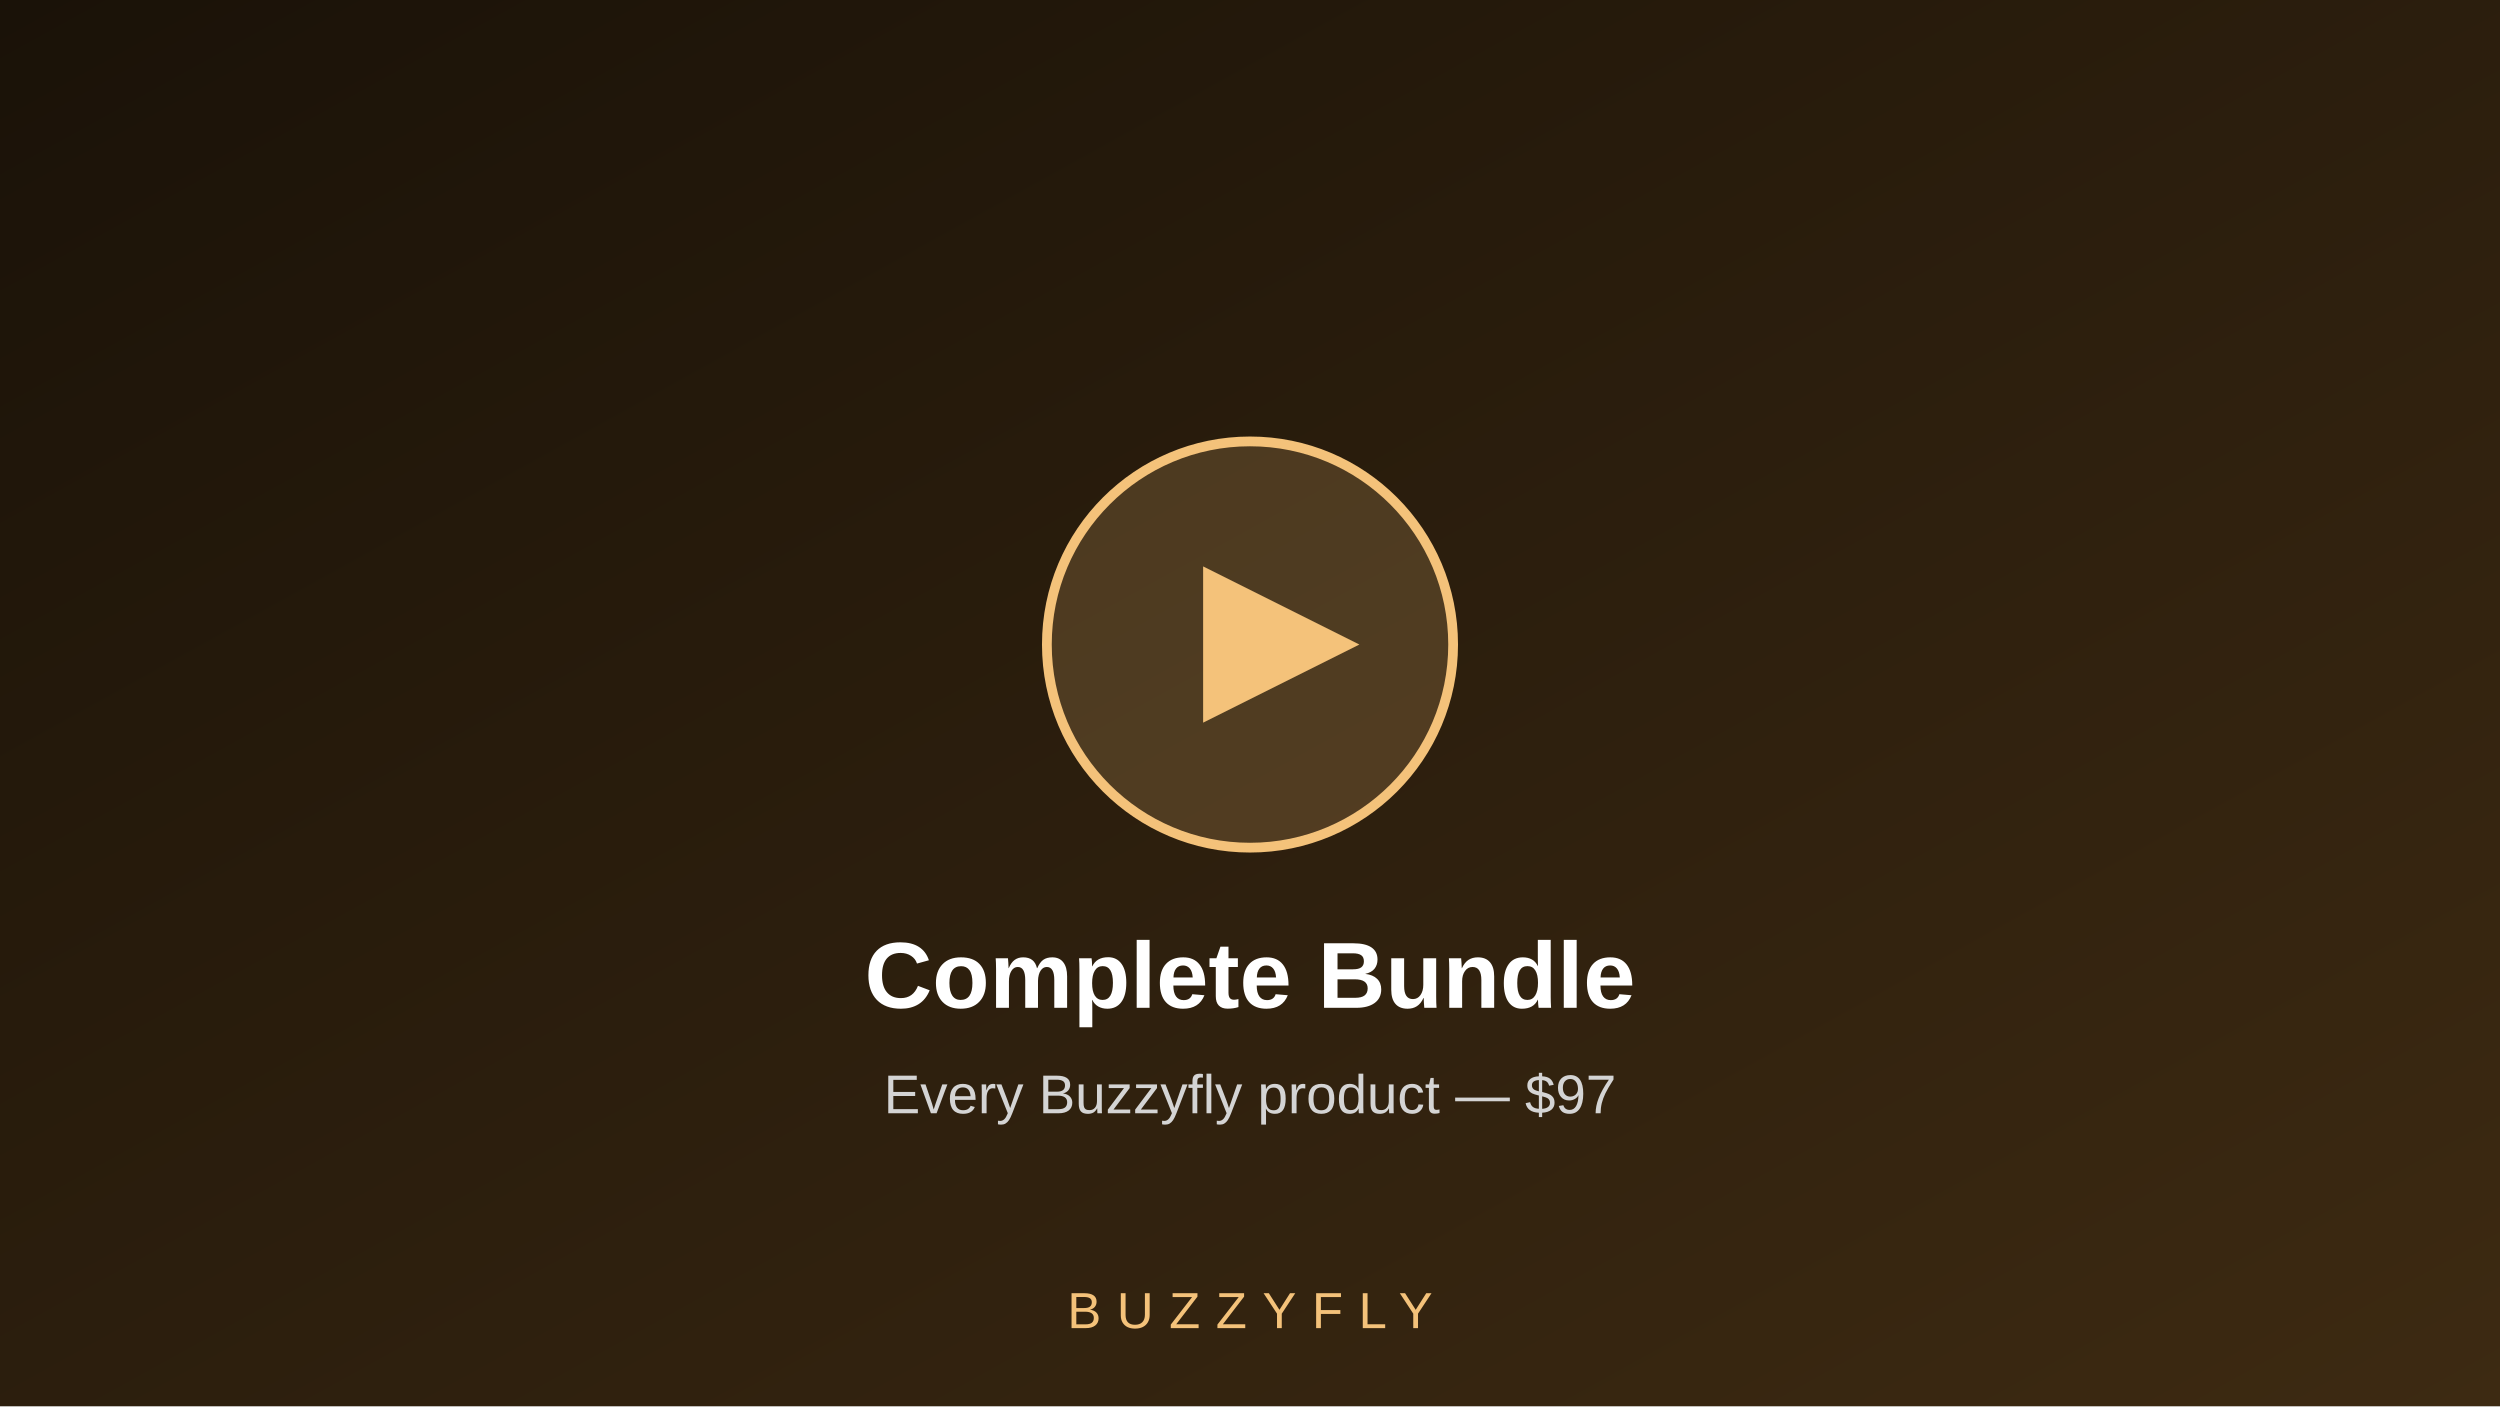
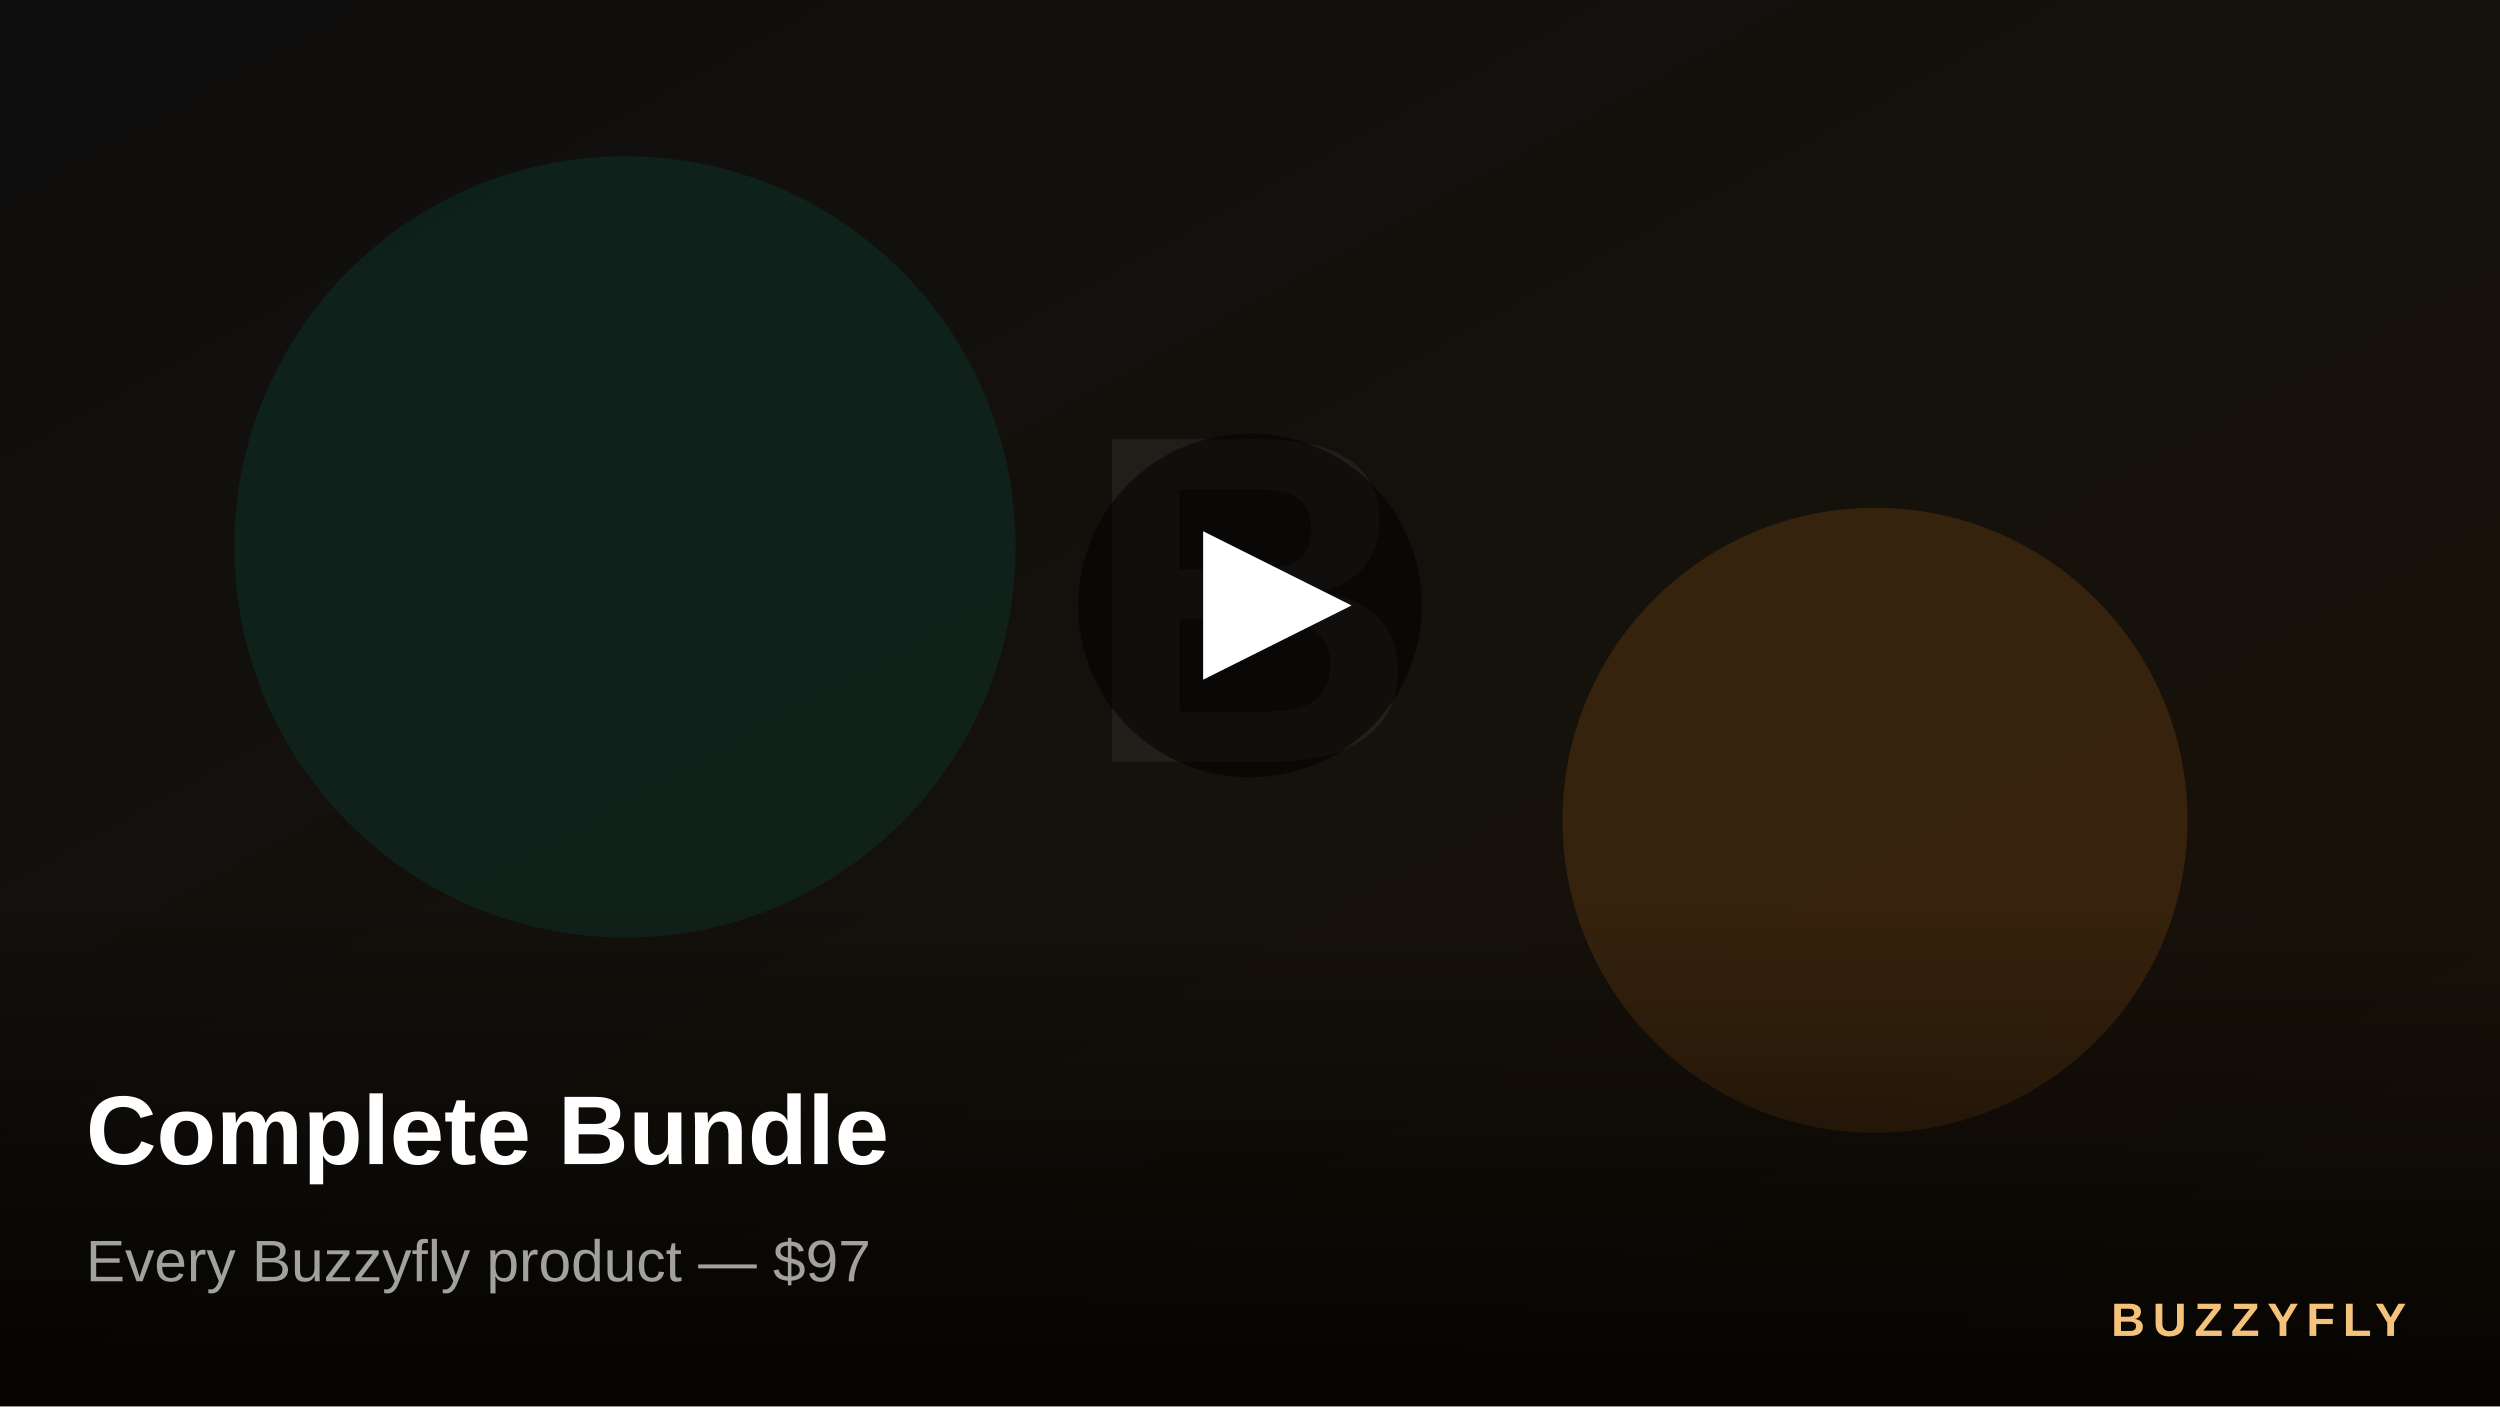
<svg xmlns="http://www.w3.org/2000/svg" viewBox="0 0 640 360">
  <defs>
-     <linearGradient id="bg" x1="0" y1="0" x2="1" y2="1">
-       <stop offset="0%" stop-color="#1a1208" />
-       <stop offset="100%" stop-color="#3d2a12" />
+     <linearGradient id="g" x1="0" y1="0" x2="1" y2="1">
+       <stop offset="0%" stop-color="#0f0f0f" />
+       <stop offset="100%" stop-color="#1a1208" />
+     </linearGradient>
+     <linearGradient id="a" x1="0" y1="0" x2="0" y2="1">
+       <stop offset="0%" stop-color="rgba(0,0,0,0)" />
+       <stop offset="100%" stop-color="rgba(0,0,0,0.78)" />
    </linearGradient>
  </defs>
-   <rect width="640" height="360" fill="url(#bg)" />
-   <circle cx="320" cy="165" r="52" fill="rgba(244,194,122,0.18)" stroke="#f4c27a" stroke-width="2.5" />
-   <polygon points="308,145 308,185 348,165" fill="#f4c27a" />
-   <text x="320" y="258" text-anchor="middle" font-family="Arial,sans-serif" font-size="24" fill="#fff" font-weight="bold">Complete Bundle</text>
-   <text x="320" y="285" text-anchor="middle" font-family="Arial,sans-serif" font-size="14" fill="#d4d4d4">Every Buzzyfly product — $97</text>
-   <text x="320" y="340" text-anchor="middle" font-family="Arial,sans-serif" font-size="13" fill="#f4c27a" letter-spacing="4">BUZZYFLY</text>
+   <rect width="640" height="360" fill="url(#g)" />
+   <circle cx="160" cy="140" r="100" fill="rgba(0,100,80,0.2)" />
+   <circle cx="480" cy="210" r="80" fill="rgba(201,120,32,0.18)" />
+   <text x="320" y="195" text-anchor="middle" font-family="Arial Black,Arial,sans-serif" font-size="120" fill="rgba(255,255,255,0.06)" font-weight="900">B</text>
+   <circle cx="320" cy="155" r="44" fill="rgba(0,0,0,0.5)" />
+   <polygon points="308,136 308,174 346,155" fill="white" />
+   <rect width="640" height="130" y="230" fill="url(#a)" />
+   <text x="22" y="298" font-family="Arial,sans-serif" font-size="25" fill="#fff" font-weight="700">Complete Bundle</text>
+   <text x="22" y="328" font-family="Arial,sans-serif" font-size="15" fill="rgba(255,255,255,0.62)">Every Buzzyfly product — $97</text>
+   <text x="616" y="342" text-anchor="end" font-family="Arial,sans-serif" font-size="12" fill="#f4c27a" font-weight="700" letter-spacing="2">BUZZYFLY</text>
</svg>
